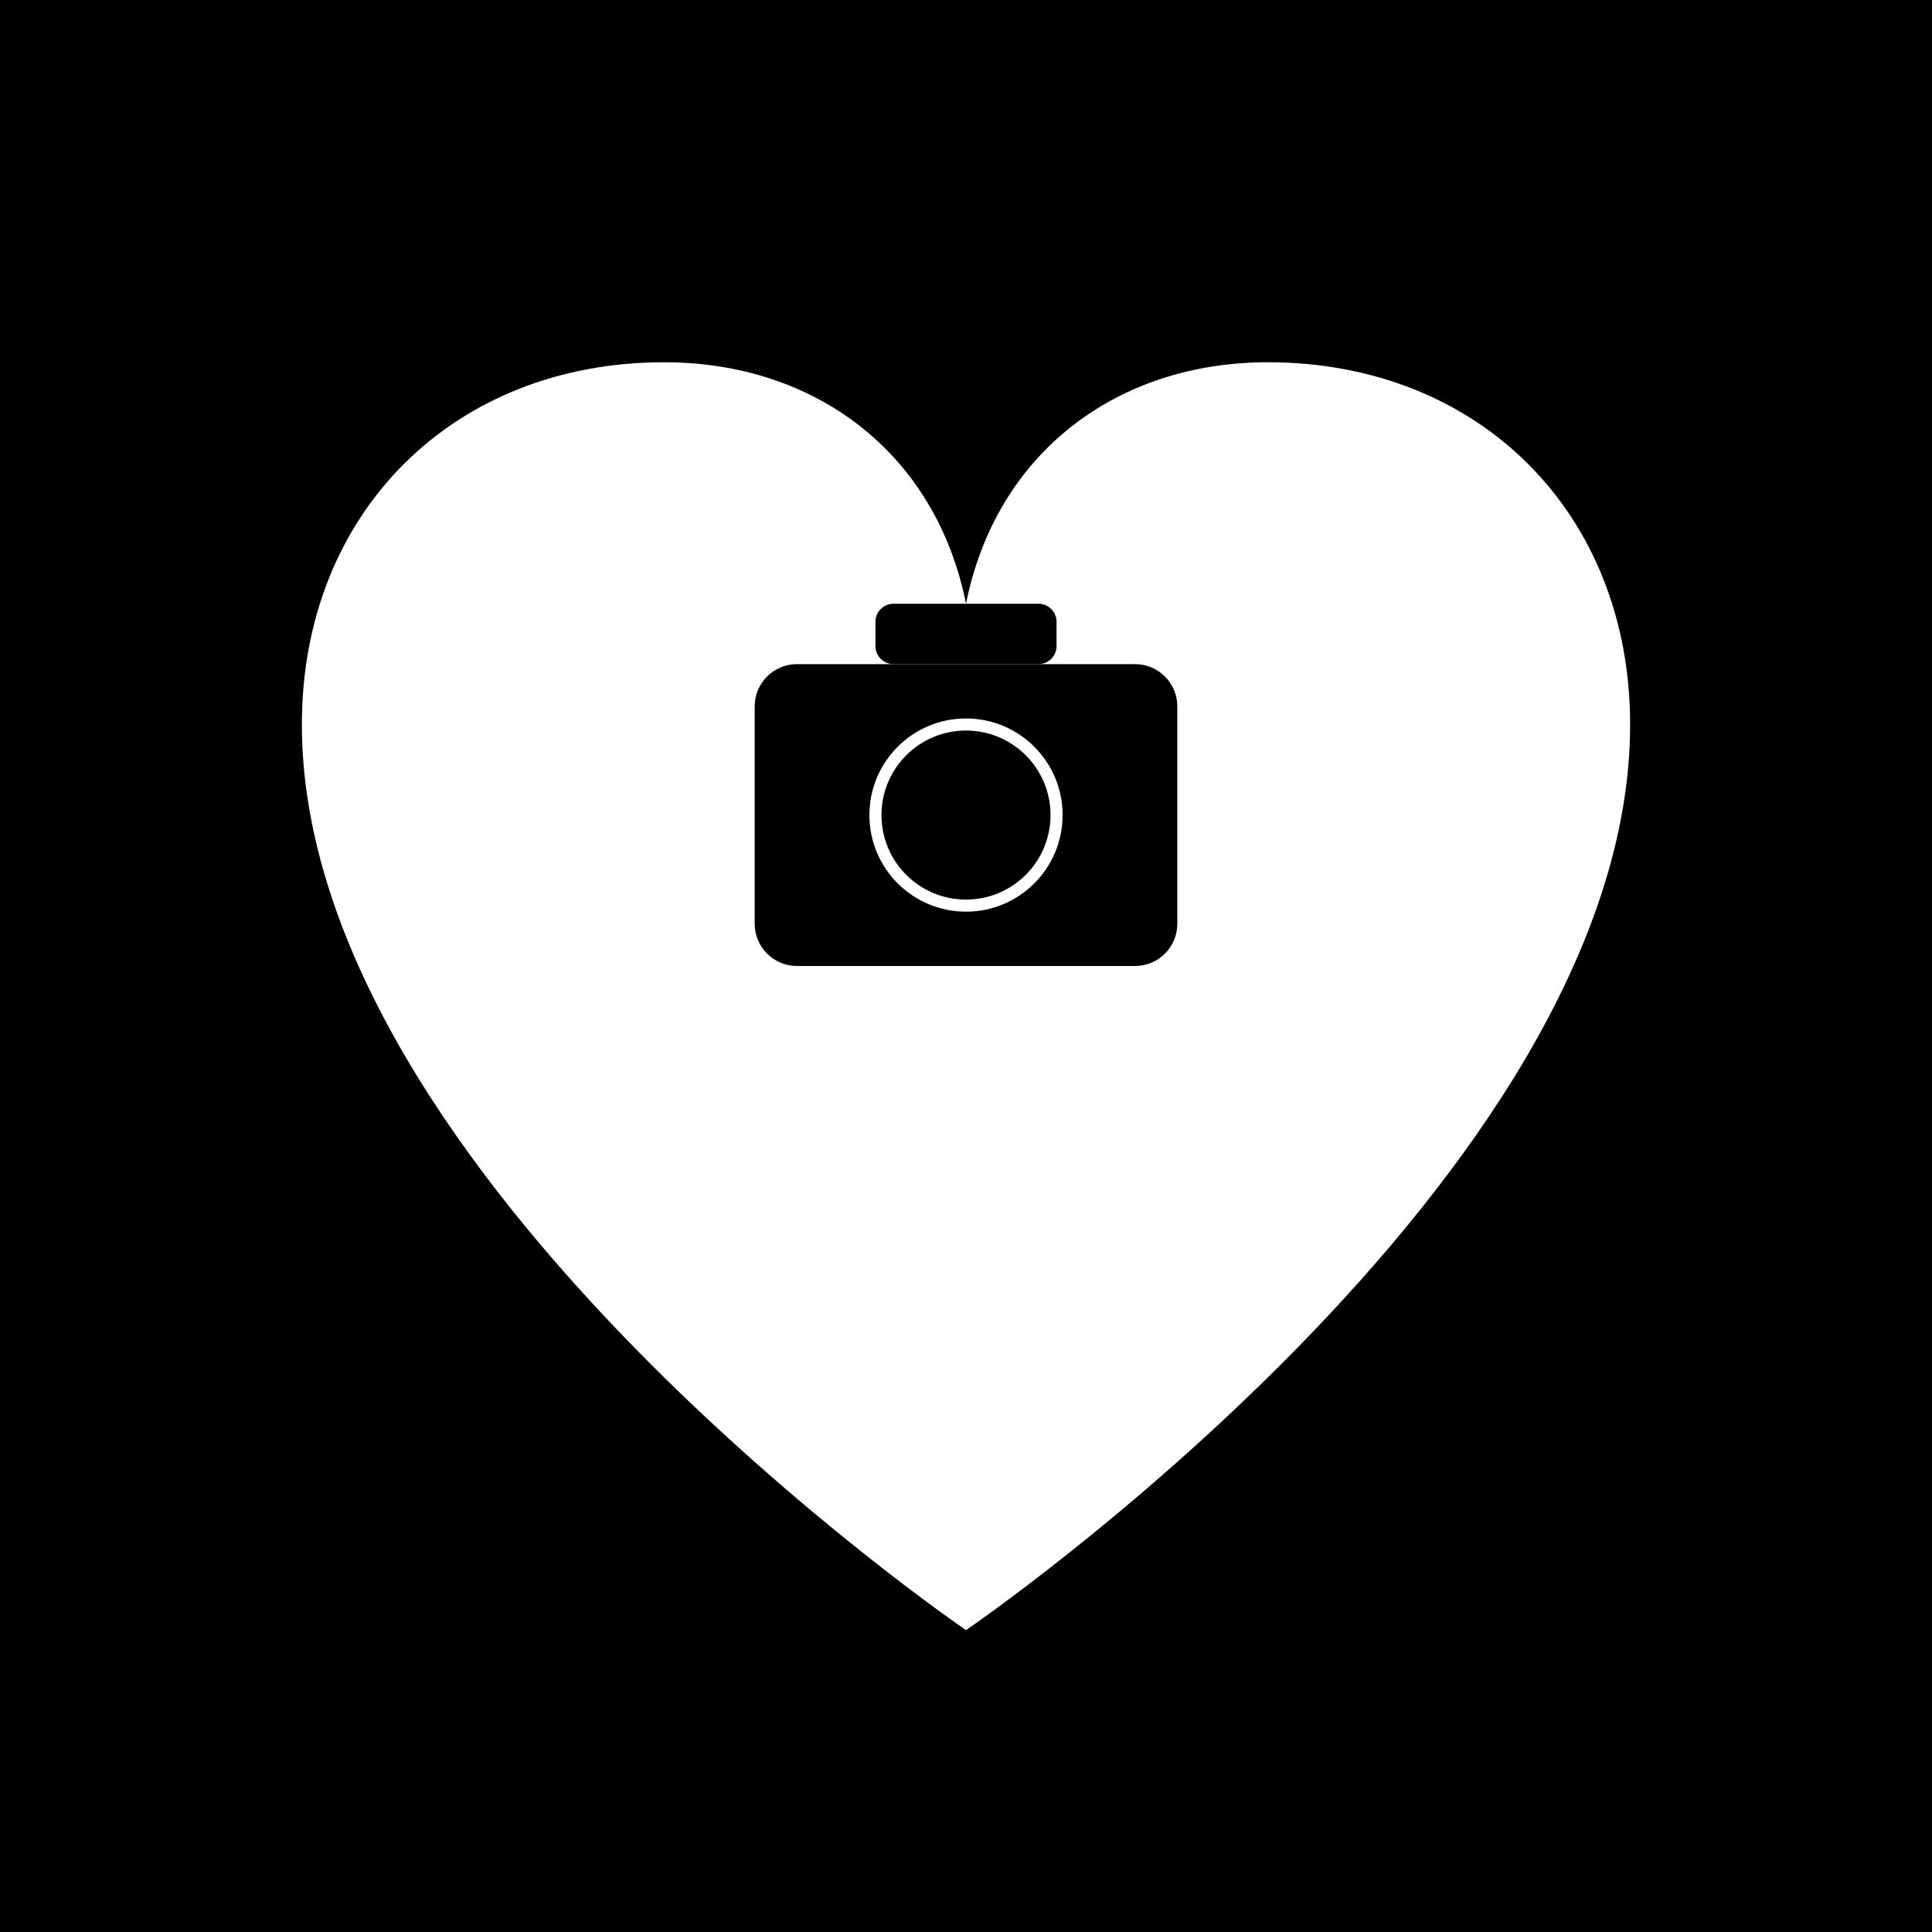
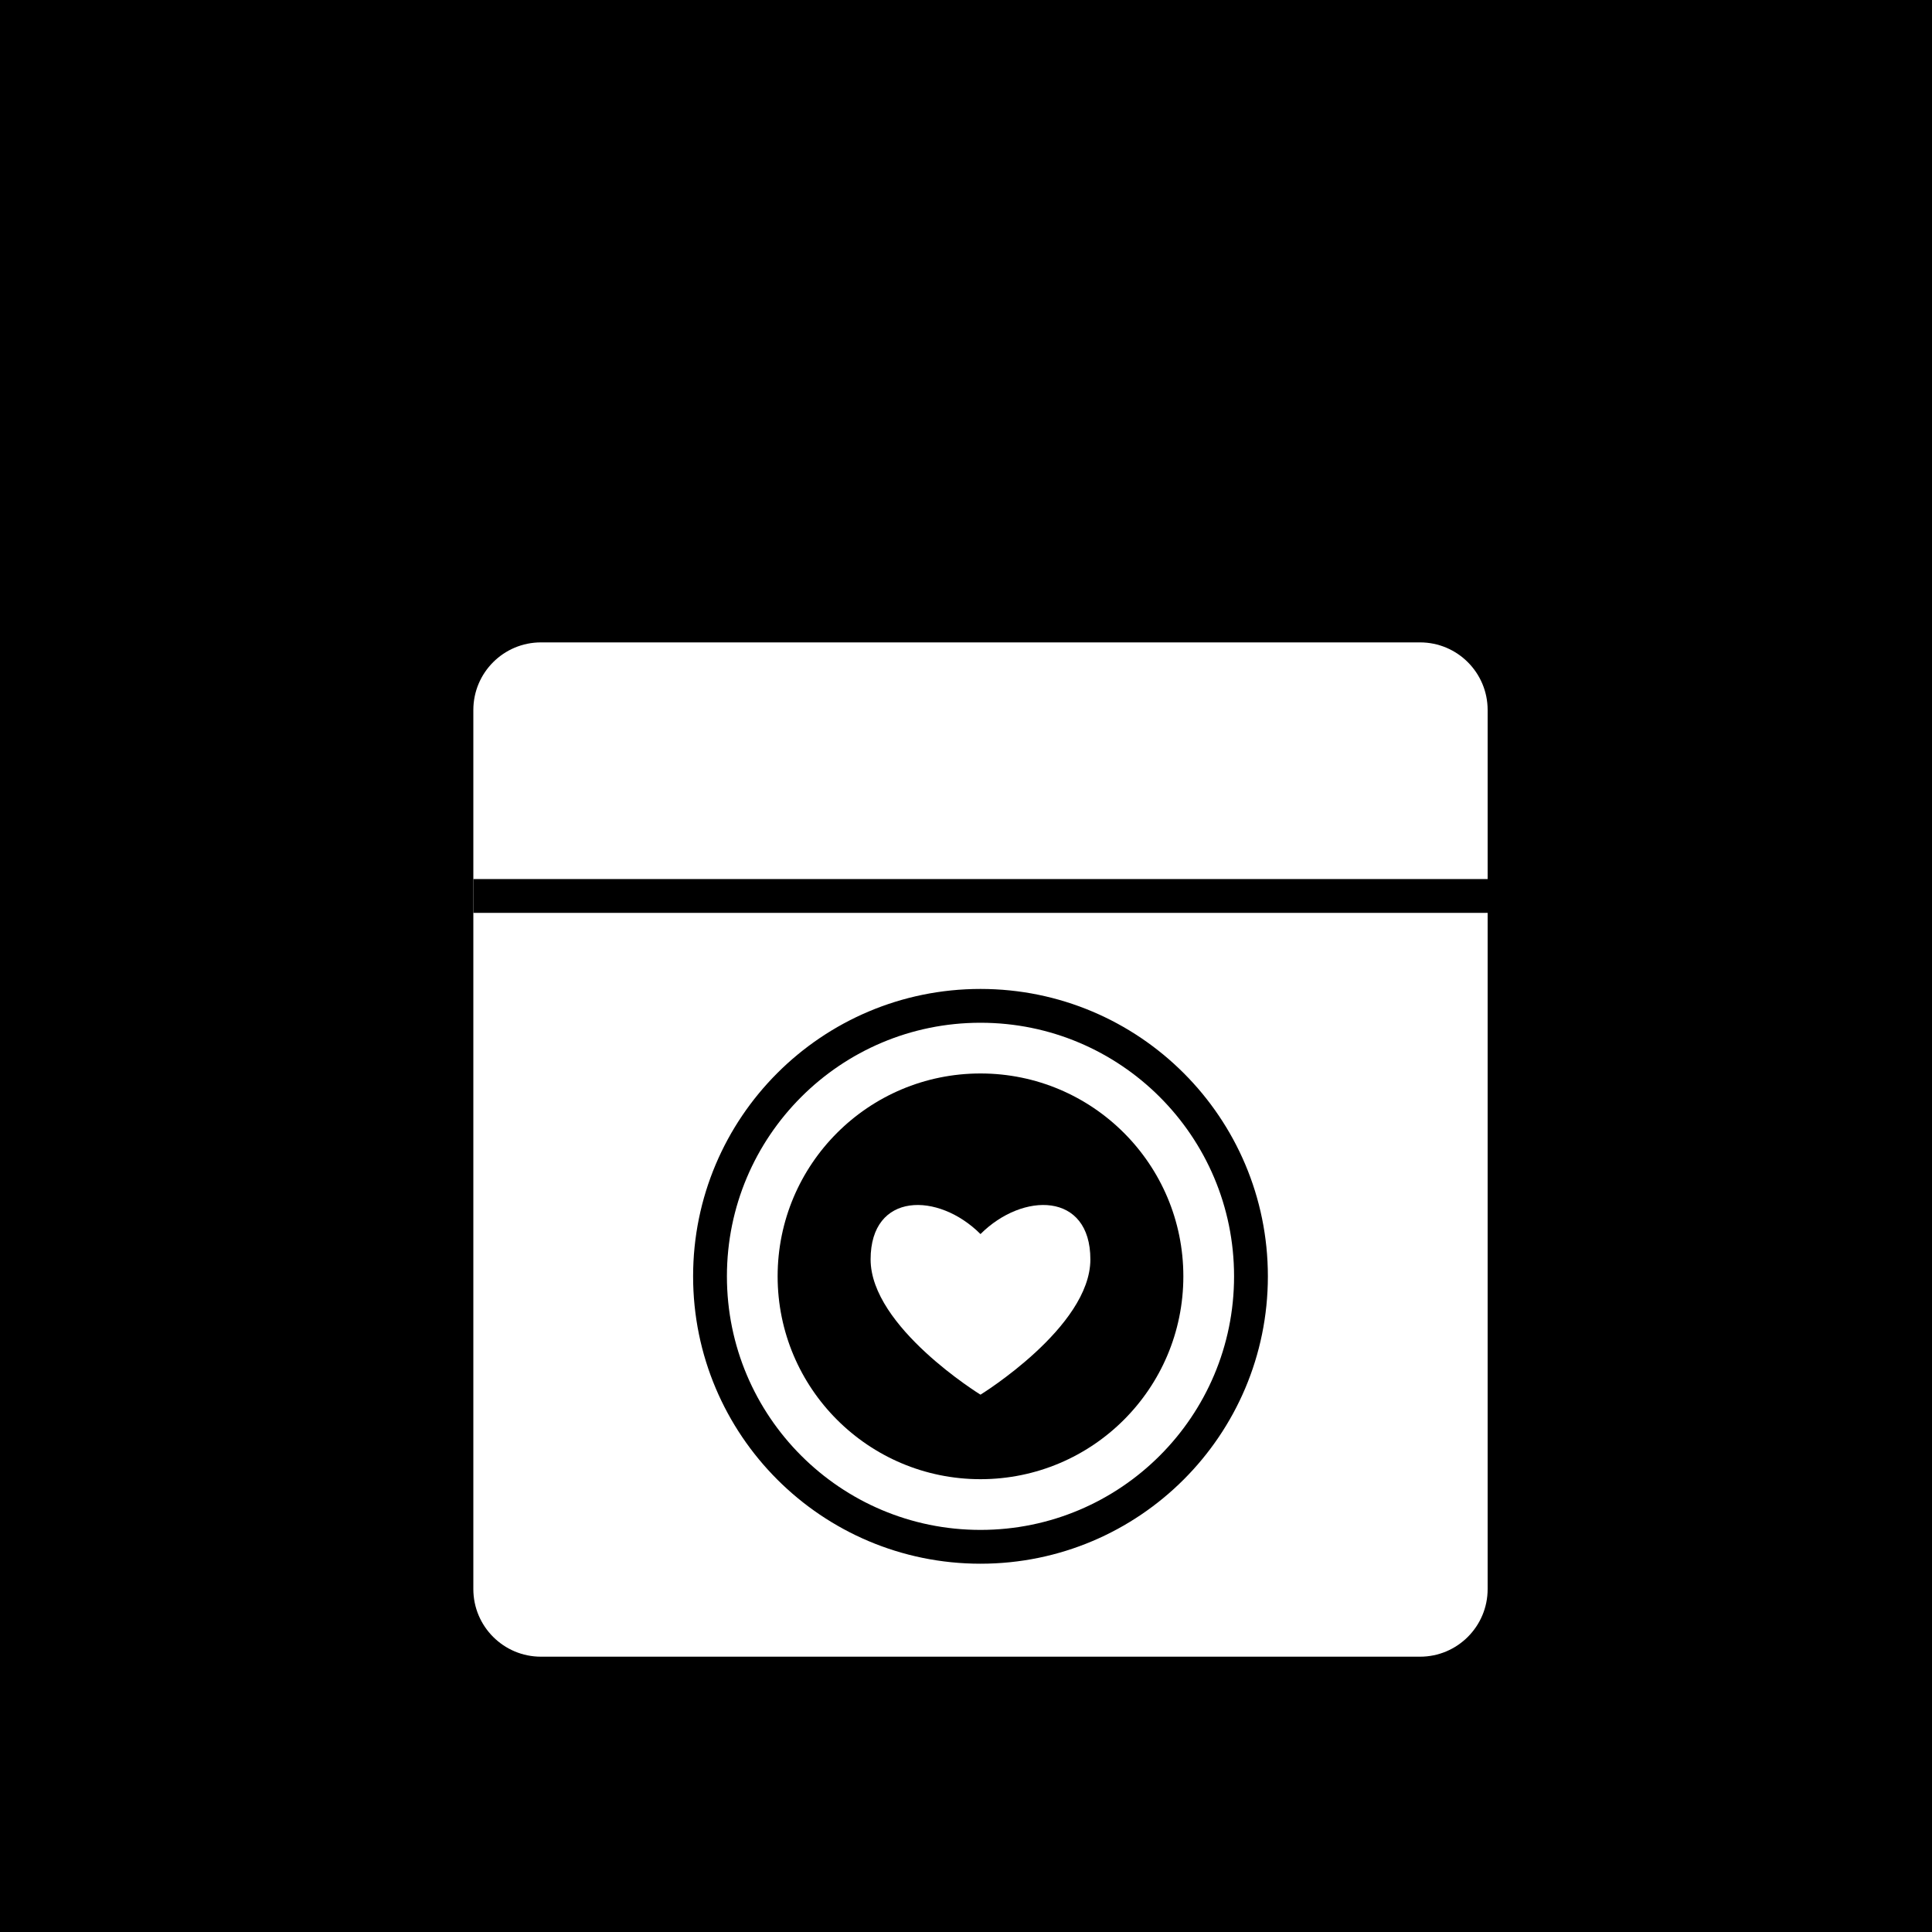
<svg xmlns="http://www.w3.org/2000/svg" viewBox="0 0 32 32">
  <rect x="0" y="0" width="32" height="32" fill="#000000" />
-   <path d="M16 27C16 27 5 19.5 5 12C5 8.5 7.5 6 11 6C13.5 6 15.5 7.5 16 10C16.5 7.5 18.5 6 21 6C24.5 6 27 8.5 27 12C27 19.5 16 27 16 27Z" fill="white" />
-   <g transform="translate(16, 13)">
-     <rect x="-3.5" y="-2" width="7" height="5" rx="0.7" fill="black" />
-     <circle cx="0" cy="0.5" r="1.5" fill="black" stroke="white" stroke-width="0.2" />
-     <rect x="-1.5" y="-3" width="3" height="1" rx="0.3" fill="black" />
+   <g transform="scale(0.14) translate(16, 16)">
+     <rect x="40" y="60" width="120" height="120" rx="8" fill="#fff" />
+     <line x1="40" y1="90" x2="160" y2="90" stroke="#000" stroke-width="4" />
+     <circle cx="100" cy="135" r="32" fill="#fff" stroke="#000" stroke-width="4" />
+     <circle cx="100" cy="135" r="24" fill="#000" />
+     <path d="M100 130 C95 125, 87 125, 87 133 C87 141, 100 149, 100 149 C100 149, 113 141, 113 133 C113 125, 105 125, 100 130 Z" fill="#fff" />
  </g>
</svg>
